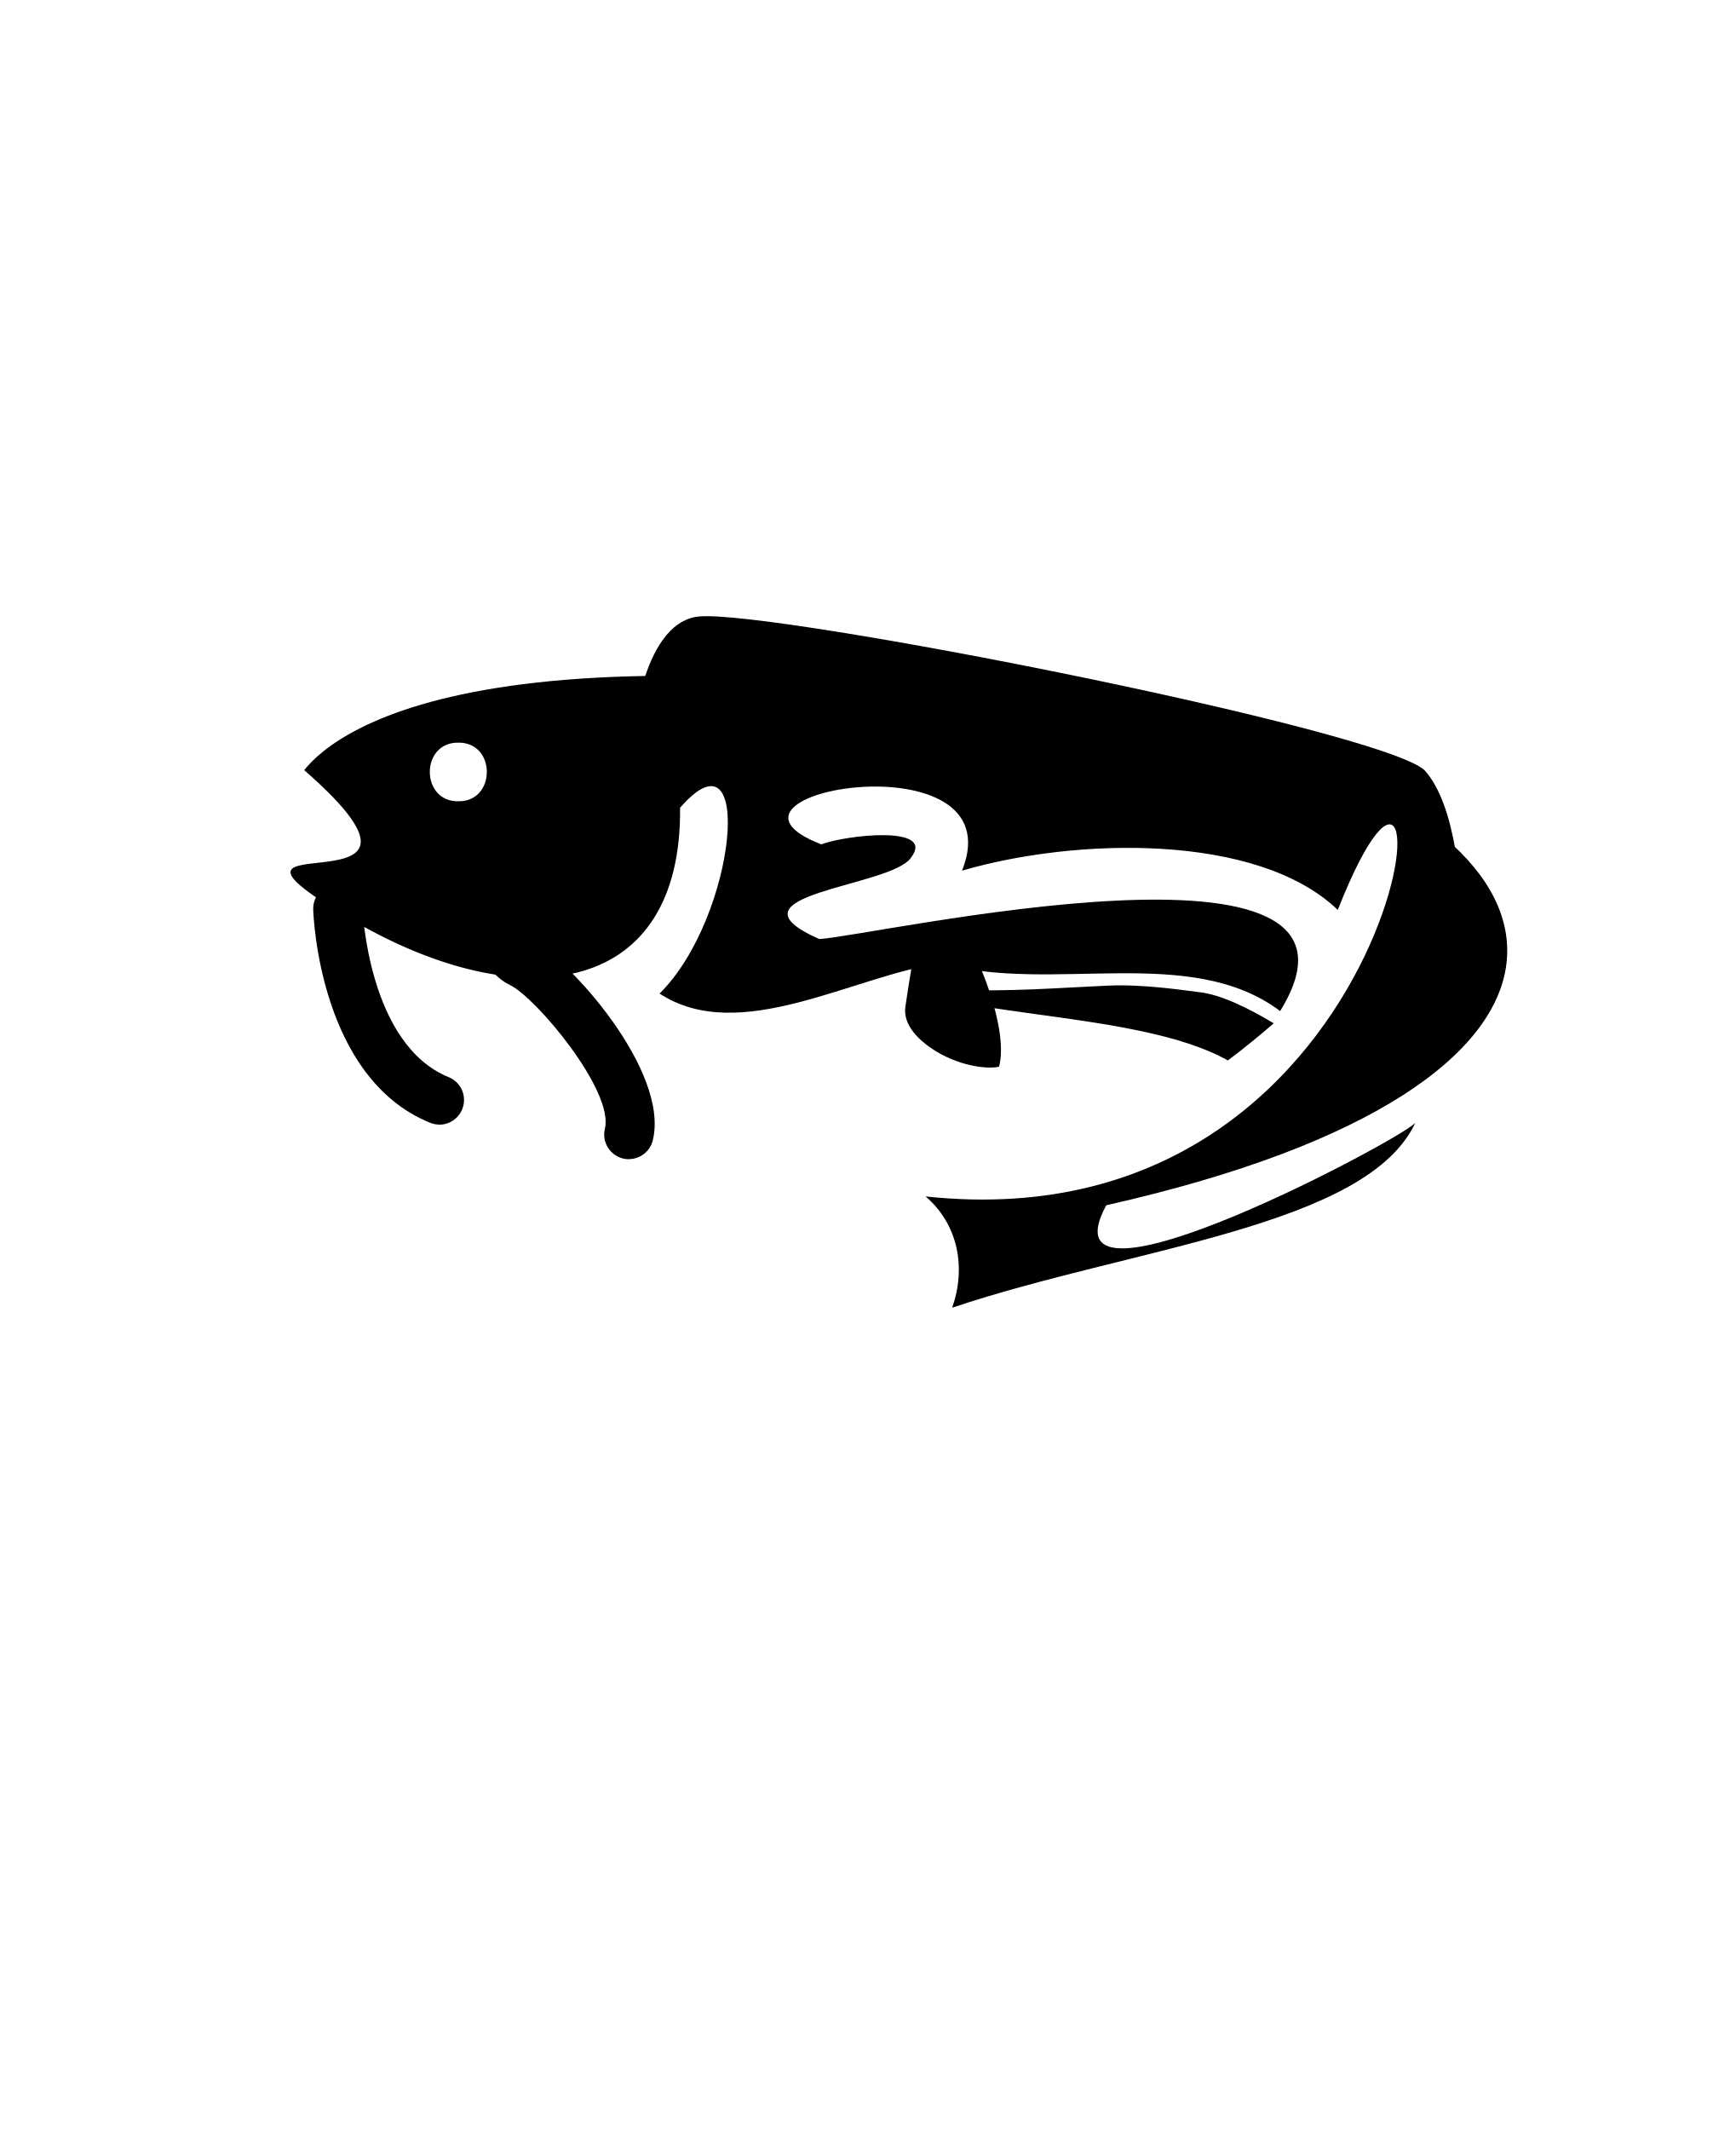
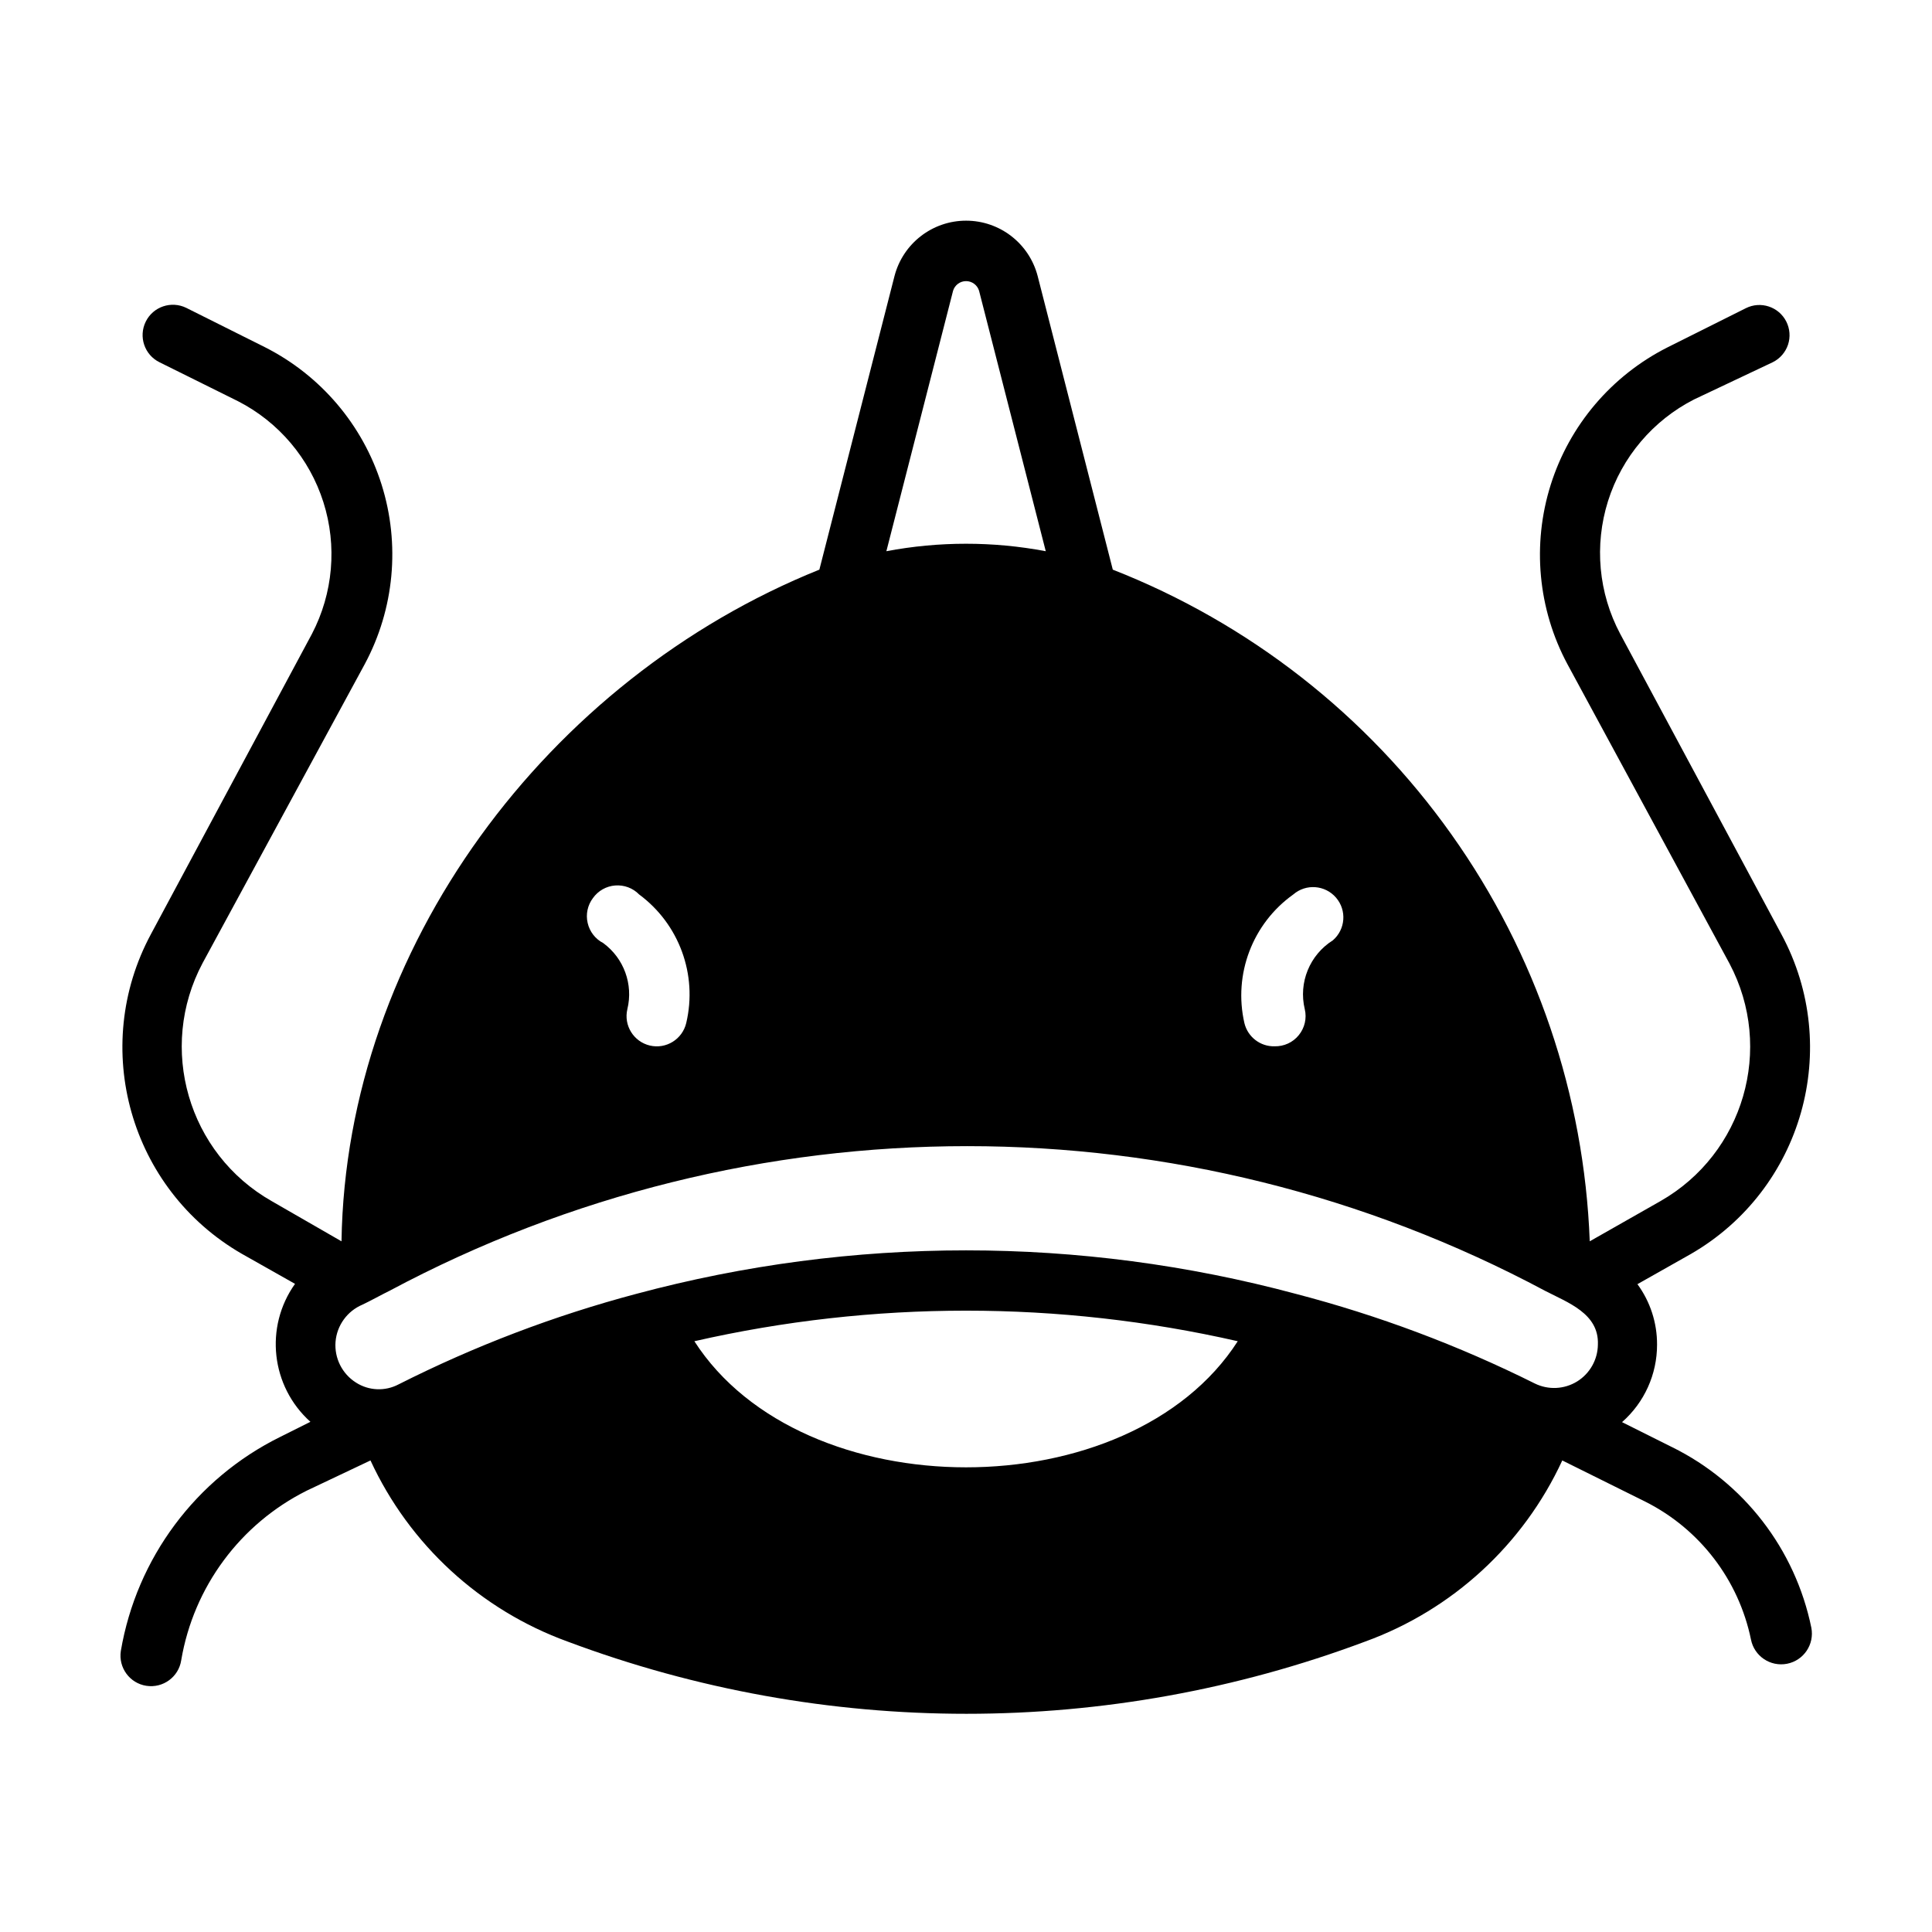
- <svg xmlns="http://www.w3.org/2000/svg" version="1.1" viewBox="-5.0 -10.0 110.0 135.0">
-   <g>
-     <path d="m73.617 37.762c4.144 0.828 7.883 2.238 11.105 4.188 0.844 0.512 1.703 1.133 2.527 1.836-0.332-1.902-0.922-3.852-1.941-4.969-2.832-2.602-41.227-10.168-45.98-9.746-1.98 0.18-3.023 2.426-3.527 4.106 9.297 0.086 21.566 1.34 37.812 4.586z" />
-     <path d="m53.055 49.961c-0.176 0.82-0.398 2.023-0.66 3.856-0.168 1.176 0.926 2.125 1.59 2.586 1.723 1.195 3.668 1.379 4.348 1.203 0.477-1.766-0.512-4.93-1.582-7.195-1.172-0.328-2.406-0.473-3.695-0.453z" />
-     <path d="m18.09 48.75c10.195 5.633 20.137 4.316 20.023-7.555 4.766-5.484 3.582 6.953-1.301 11.777 5.09 3.336 12.363-1.18 17.871-1.922 6.953 1.957 15.75-1.27 21.469 3.031 7.676-12.402-25.824-4.731-29.219-4.566-6.418-2.84 4.527-3.277 5.812-5.148 1.625-2.098-4.133-1.441-5.68-0.852-8.602-3.32 12.359-6.926 8.922 1.668 7.168-2.098 18.723-2.41 23.82 2.488 7.836-19.875 5.445 21.539-26.129 18.16 2.078 1.785 2.574 4.527 1.684 7.051 11.438-3.836 26.336-5.125 29.383-11.766 0.117 0.547-24.055 13.516-19.617 5.273 34.102-7.668 30.609-23.445 8.852-29.234-47.008-9.387-57.617-0.961-59.695 1.656 11.547 10.078-9.703 2.18 3.805 9.941zm5.965-7.965c-2.41 0.035-2.41-3.75 0-3.715 2.41-0.035 2.41 3.75 0 3.715z" />
-     <path d="m71.078 52.891c-0.922-0.109-3.543-0.527-5.836-0.422-2.519 0.113-5.059 0.312-8.211 0.301 0 0.188 0.02 0.816 0.031 0.973 0.898 0.164 2.356 0.359 3.5 0.52 4.754 0.652 9.328 1.293 12.277 2.949 0.984-0.742 1.953-1.523 2.906-2.356-1.613-0.973-3.356-1.812-4.668-1.965z" />
-     <path d="m22.848 61.277c-0.195 0-0.395-0.039-0.586-0.117-6.996-2.844-7.394-13.082-7.406-13.516-0.027-0.863 0.648-1.582 1.512-1.609 0.844-0.035 1.582 0.648 1.613 1.512 0.004 0.086 0.352 8.645 5.461 10.723 0.801 0.324 1.184 1.234 0.859 2.035-0.246 0.605-0.832 0.977-1.449 0.977z" />
-     <path d="m34.867 63.473c-0.125 0-0.25-0.016-0.375-0.047-0.836-0.207-1.352-1.055-1.145-1.891 0.586-2.383-4.344-8.285-6-9.094-1.117-0.543-1.746-1.57-2.094-2.66-0.508 0.215-1.109 0.156-1.574-0.207-0.68-0.531-0.801-1.516-0.27-2.195l1.797-2.293c0.426-0.543 1.16-0.742 1.805-0.492 0.645 0.254 1.043 0.898 0.984 1.59-0.113 1.375 0.18 3.18 0.723 3.445 2.359 1.148 8.742 8.27 7.664 12.648-0.176 0.711-0.812 1.188-1.516 1.188z" />
-   </g>
+ <svg xmlns="http://www.w3.org/2000/svg" fill="currentColor" width="1200pt" height="1200pt" version="1.1" viewBox="0 0 1200 1200">
+   <path d="m1038.6 898.87-31.125-15.562c13.875-12.188 21.797-29.719 21.75-48.188 0.047-13.5-4.219-26.625-12.188-37.5l33.188-18.75c69.375-40.078 94.266-128.06 56.25-198.56l-100.12-186.56c-13.5-25.359-16.219-55.078-7.594-82.5 8.625-27.375 27.938-50.156 53.531-63.188l48.75-23.062c4.5-2.203 7.922-6.141 9.516-10.875 1.594-4.781 1.172-9.984-1.078-14.438-4.688-9.188-15.891-12.891-25.125-8.25l-48.75 24.375c-34.641 17.531-60.75 48.281-72.422 85.266-11.672 37.031-7.969 77.203 10.359 111.42l100.69 186c27.891 52.734 8.859 118.03-42.938 147.56l-43.875 24.938c-3.422-90.844-33.281-178.69-85.922-252.74-52.594-74.109-125.72-131.26-210.32-164.44l-46.688-182.44c-5.297-20.203-23.531-34.312-44.438-34.312s-39.141 14.109-44.438 34.312l-46.688 182.44c-168.74 67.875-294 234.94-296.81 417.19l-43.312-24.938c-52.031-29.531-71.062-95.156-42.938-147.94l100.69-185.63c18.375-34.266 22.125-74.438 10.453-111.52-11.672-37.078-37.828-67.828-72.516-85.359l-48.75-24.375c-9.328-4.594-20.625-0.797-25.219 8.531s-0.797 20.625 8.531 25.219l48.75 24.188c25.359 12.984 44.438 35.578 53.062 62.719s6.047 56.578-7.125 81.844l-99.938 186.37c-38.016 70.5-13.125 158.48 56.25 198.56l33.188 18.75c-19.078 26.812-14.953 63.703 9.562 85.688l-18.75 9.375c-52.406 25.875-89.203 75.328-99 132.94-1.594 10.359 5.484 20.062 15.844 21.656 10.359 1.594 20.062-5.484 21.656-15.844 7.688-45.562 36.656-84.703 78-105.38l39.562-18.75c24.188 52.312 68.25 92.812 122.44 112.5 159.71 59.812 335.68 59.812 495.37 0 54.188-19.688 98.25-60.188 122.44-112.5l51.75 25.688c33.703 17.016 57.797 48.516 65.438 85.5 2.016 10.359 12.047 17.109 22.406 15.094s17.109-12.047 15.094-22.406c-9.984-48.703-41.859-90.094-86.438-112.12zm-607.31-65.812c111.09-25.312 226.4-25.312 337.5 0-67.125 104.44-270.37 104.44-337.5 0zm373.5-29.438c-134.11-36-275.39-36-409.5 0-51.047 13.547-100.59 32.438-147.74 56.25-8.391 4.406-18.469 3.984-26.438-1.125-8.625-5.438-13.5-15.234-12.703-25.359 0.844-10.172 7.266-19.031 16.641-23.016 3.375-1.5 14.062-7.312 16.875-8.625 224.26-119.81 493.5-119.81 717.74 0 14.062 7.312 33.562 14.062 32.812 33.375-0.094 9.375-4.969 18-12.891 22.922-7.969 4.922-17.906 5.391-26.297 1.266-47.438-23.672-97.219-42.328-148.5-55.688zm-436.5-245.81c3.234-4.547 8.297-7.406 13.828-7.828s10.969 1.594 14.859 5.578c24.844 18.375 36.375 49.781 29.25 79.875-2.391 10.078-12.516 16.359-22.594 13.969s-16.359-12.516-13.969-22.594c3.75-15.469-2.156-31.641-15-41.062-4.922-2.531-8.438-7.125-9.656-12.469-1.266-5.391-0.047-11.062 3.281-15.469zm435-2.25c7.875-6.797 19.734-5.906 26.531 1.969s5.906 19.734-1.969 26.531c-14.391 9.047-21.422 26.25-17.438 42.75 1.359 5.672-0.047 11.625-3.703 16.125-3.656 4.547-9.234 7.078-15.047 6.938-8.859 0.234-16.688-5.812-18.75-14.438-6.938-30.328 5.062-61.828 30.375-79.875zm-211.31-375c1.078-3.516 4.359-5.953 8.062-5.953 3.703 0 6.984 2.438 8.062 5.953l41.438 161.81c-32.719-6.188-66.281-6.188-99 0z" />
</svg>
